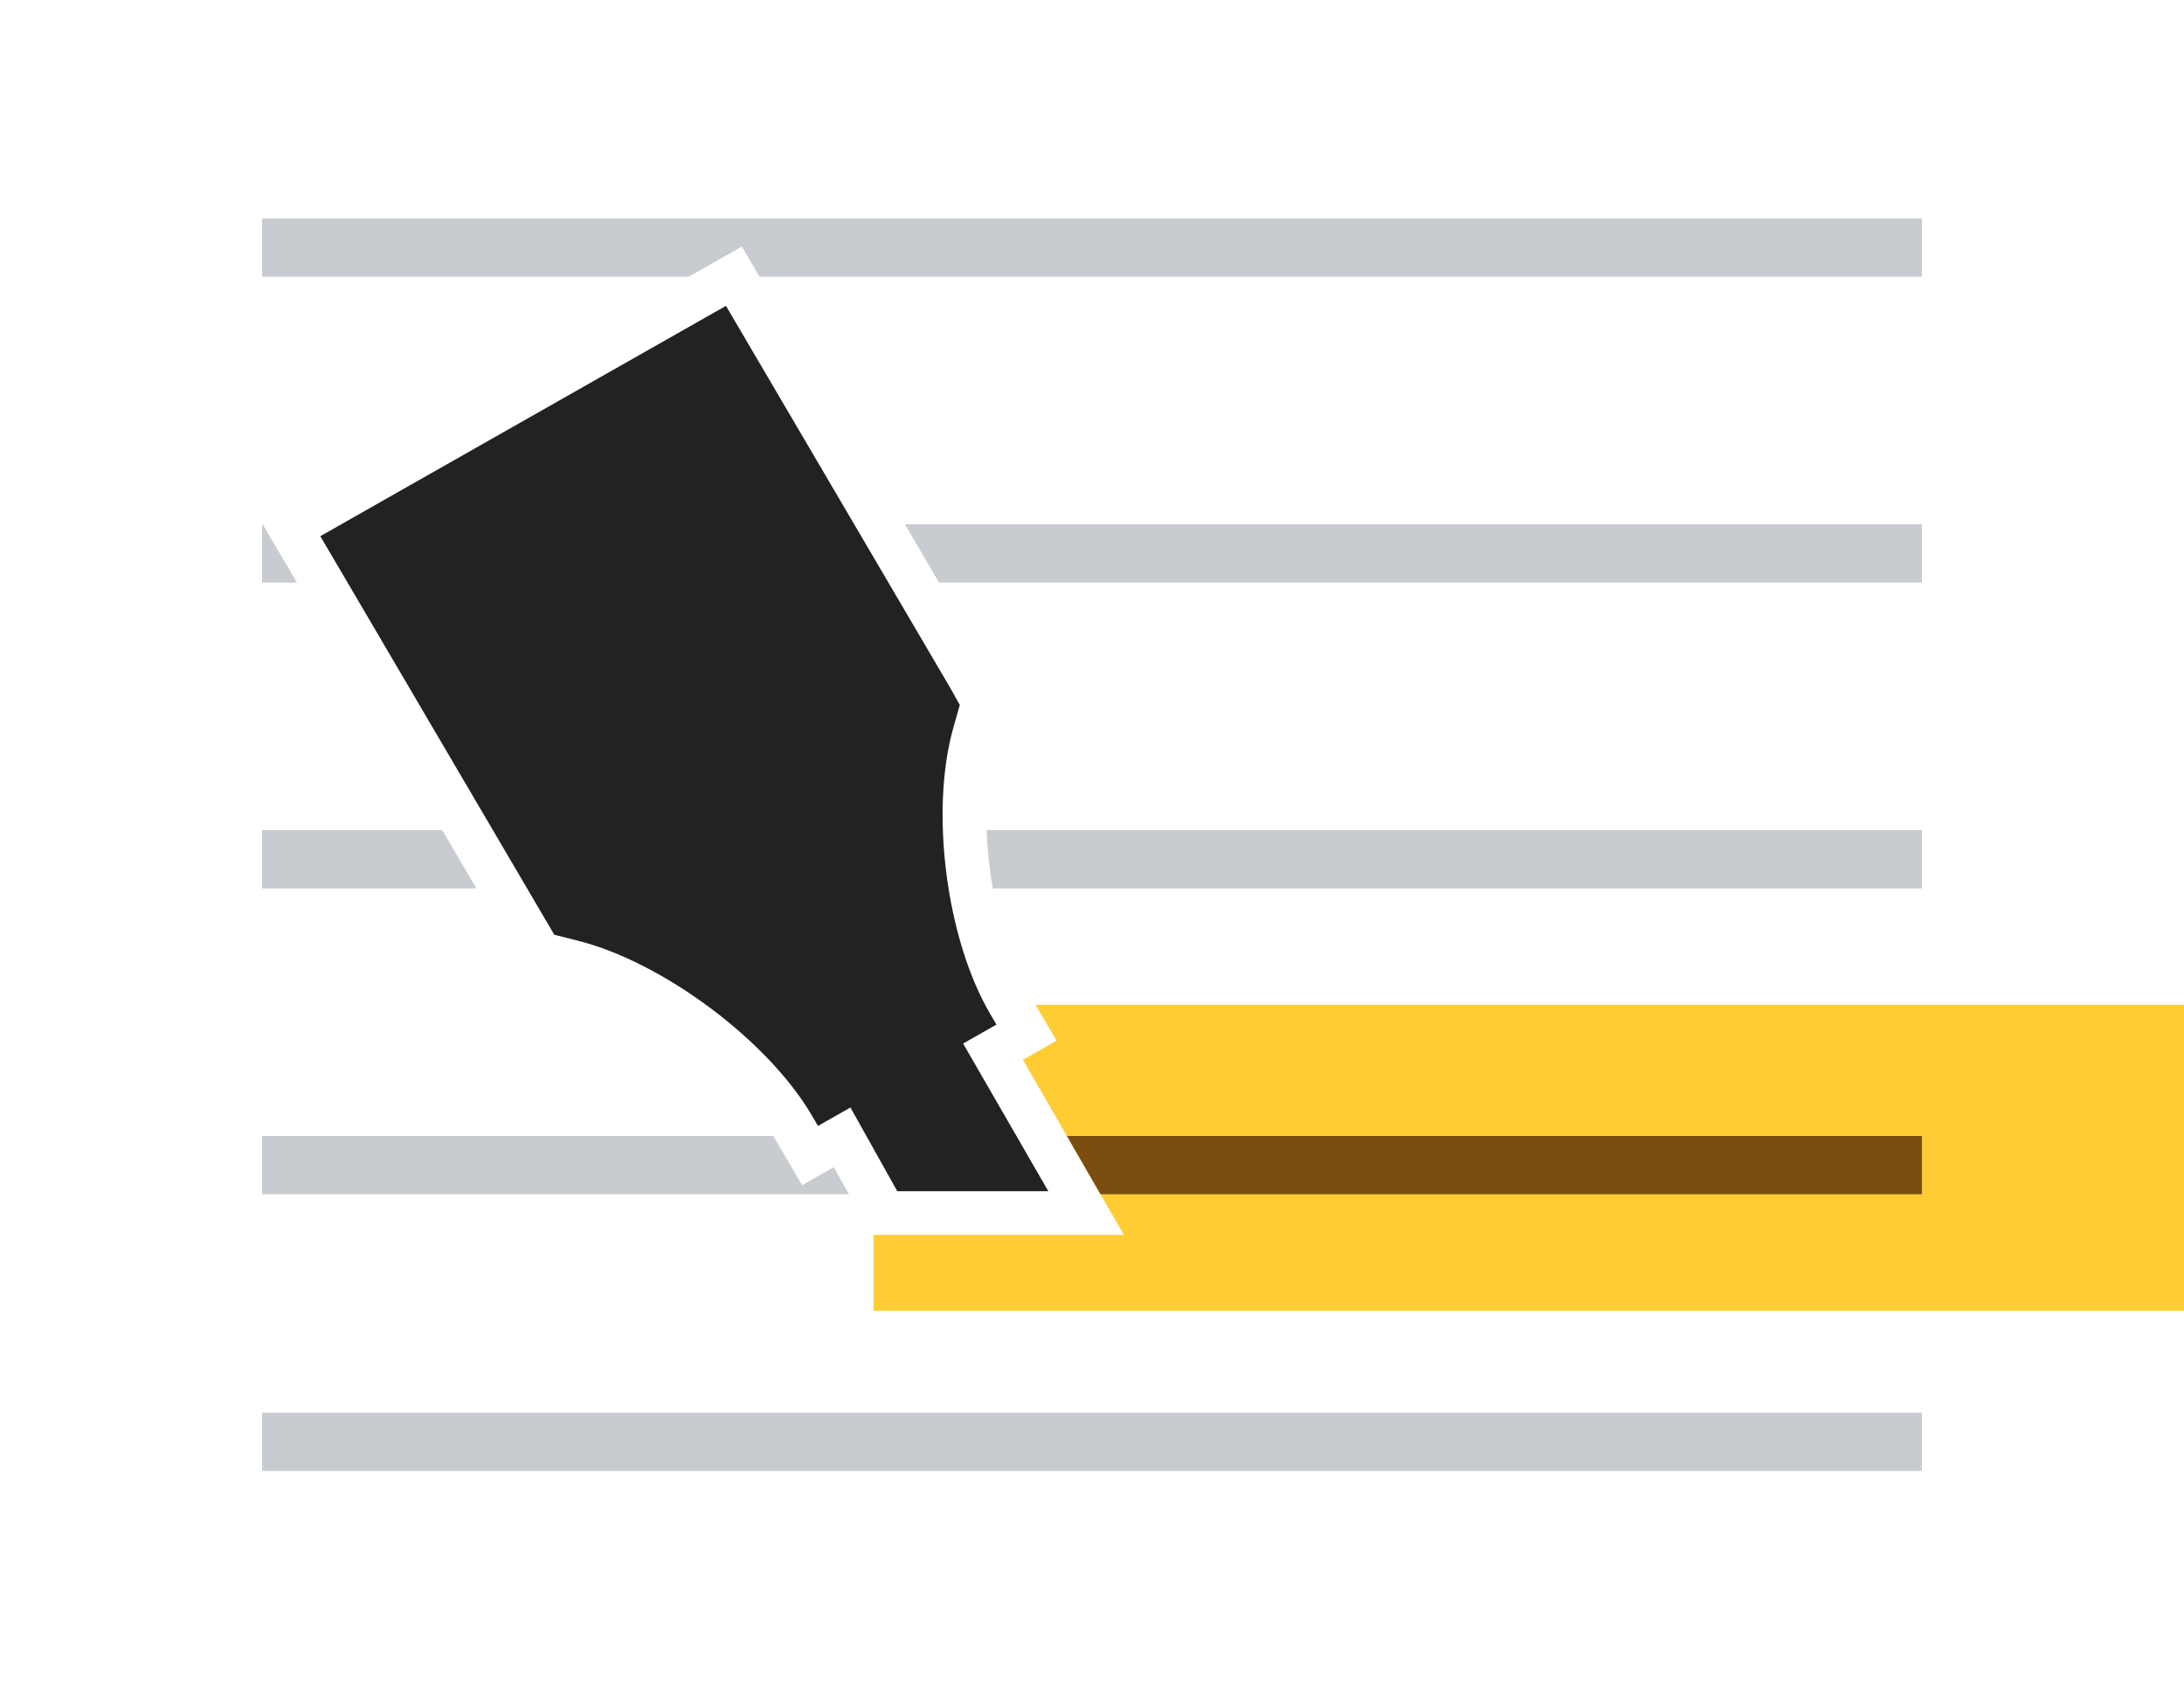
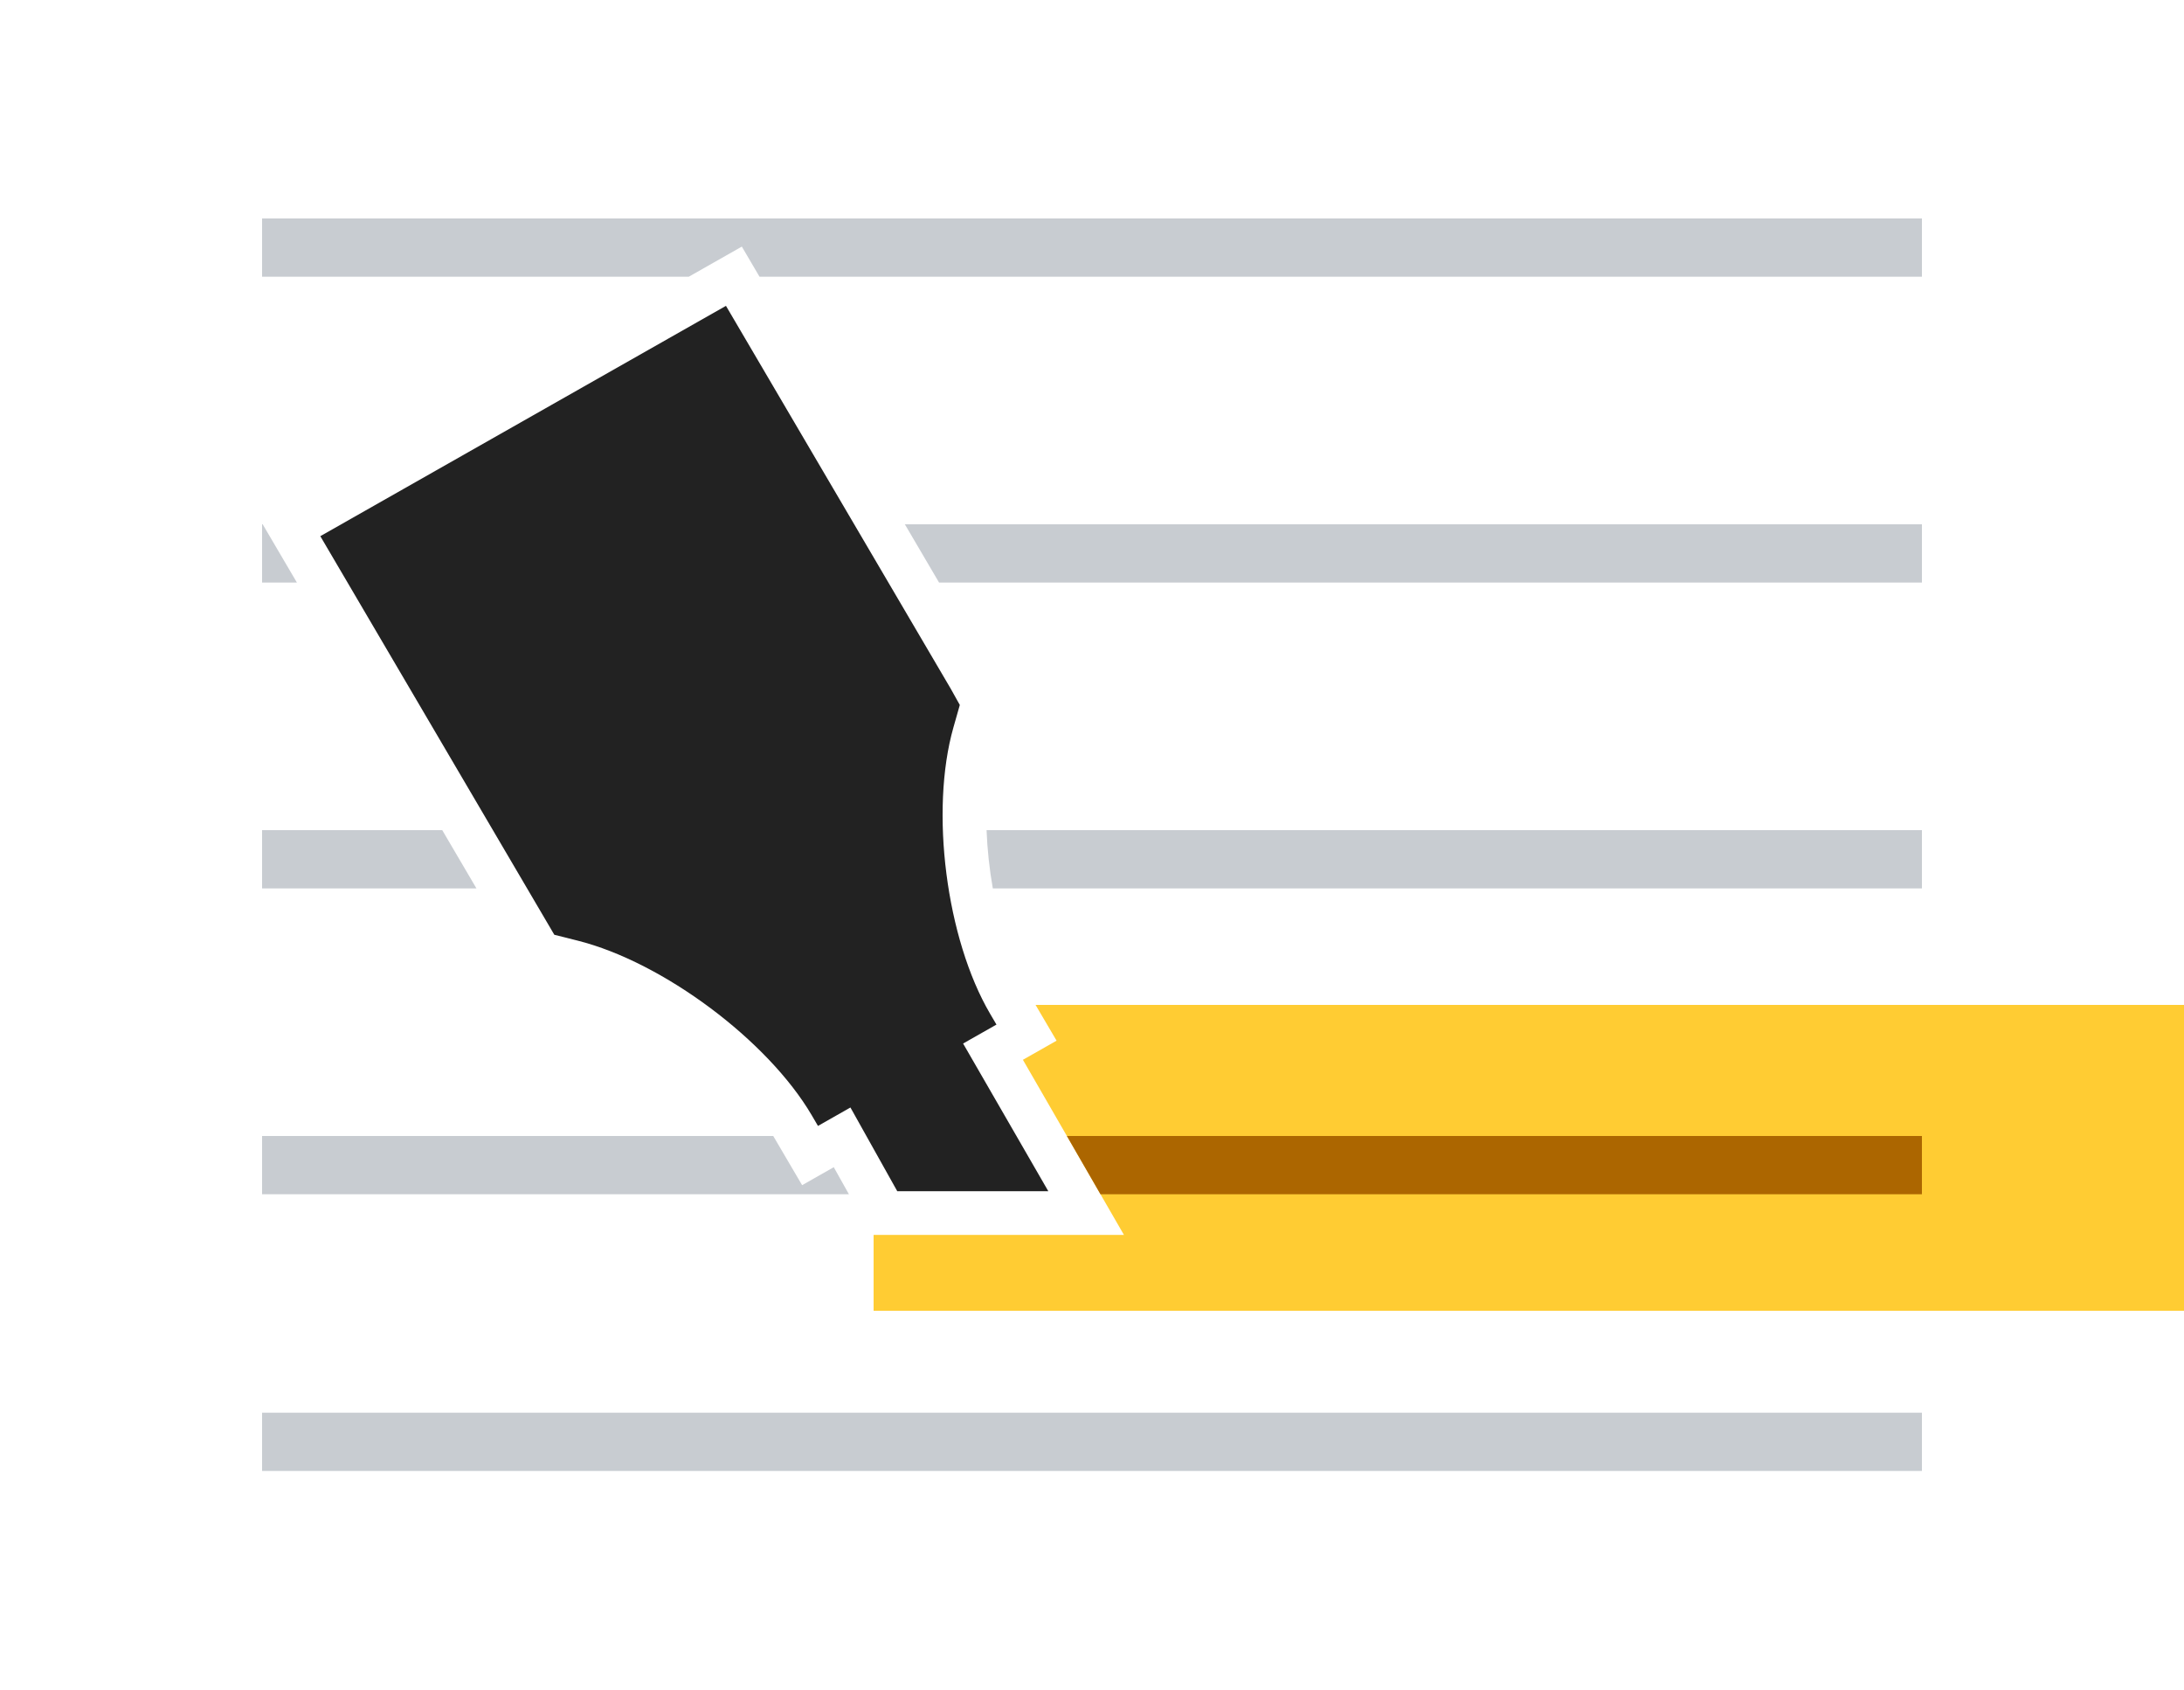
<svg xmlns="http://www.w3.org/2000/svg" id="svg2" viewBox="0 0 150 116" height="116" width="150">
  <g transform="matrix(-1 0 0 1 150 0)" id="Guidance" fill="none" fill-rule="evenodd">
    <g id="hihglight-logo">
      <g transform="translate(0 15)" id="Group">
        <path id="Combined-Shape" fill="#fc3" d="M0 75h90v-5.207H72.805l6.94-12.025-2.312-1.312L78.876 54H0z" />
        <path id="polygon14" fill="#c8ccd1" d="M132 0H18v4h79.836l1.214-2.068L102.694 4H132z" />
        <path id="path16" d="M87.853 21H18v4h67.504l2.349-4zm44.104 0H132v4h-2.392l2.35-4z" fill="#c8ccd1" />
        <path id="path18" d="M82.242 42H18v4h63.812c.233-1.321.379-2.675.43-4zm37.384 0H132v4h-14.723l2.349-4z" fill="#c8ccd1" />
-         <path id="polygon20" fill="#7b4e10" d="M18 67h56.417l2.308-4H18z" />
+         <path id="polygon20" fill="#ac6600" d="M18 67h56.417l2.308-4H18z" />
        <path id="path22" d="M96.894 63H132v4H91.696l1.04-1.857 2.174 1.234 1.93-3.288.054-.089z" fill="#c8ccd1" />
        <path id="Rectangle-9-Copy-42" fill="#c8ccd1" d="M132 86H18v-4h114z" />
        <path id="path25" d="M81.996 54.611c3.018-5.14 4.147-13.944 2.522-19.663l-.439-1.543.62-1.11L100.14 6 128 21.815 112.559 48.11l-.63 1.073-1.616.407c-5.85 1.476-13.044 6.845-16.06 11.98l-.433.739-2.229-1.266-3.217 5.75H78l5.853-10.142-2.291-1.3.434-.74z" fill="#222" />
      </g>
    </g>
  </g>
</svg>
